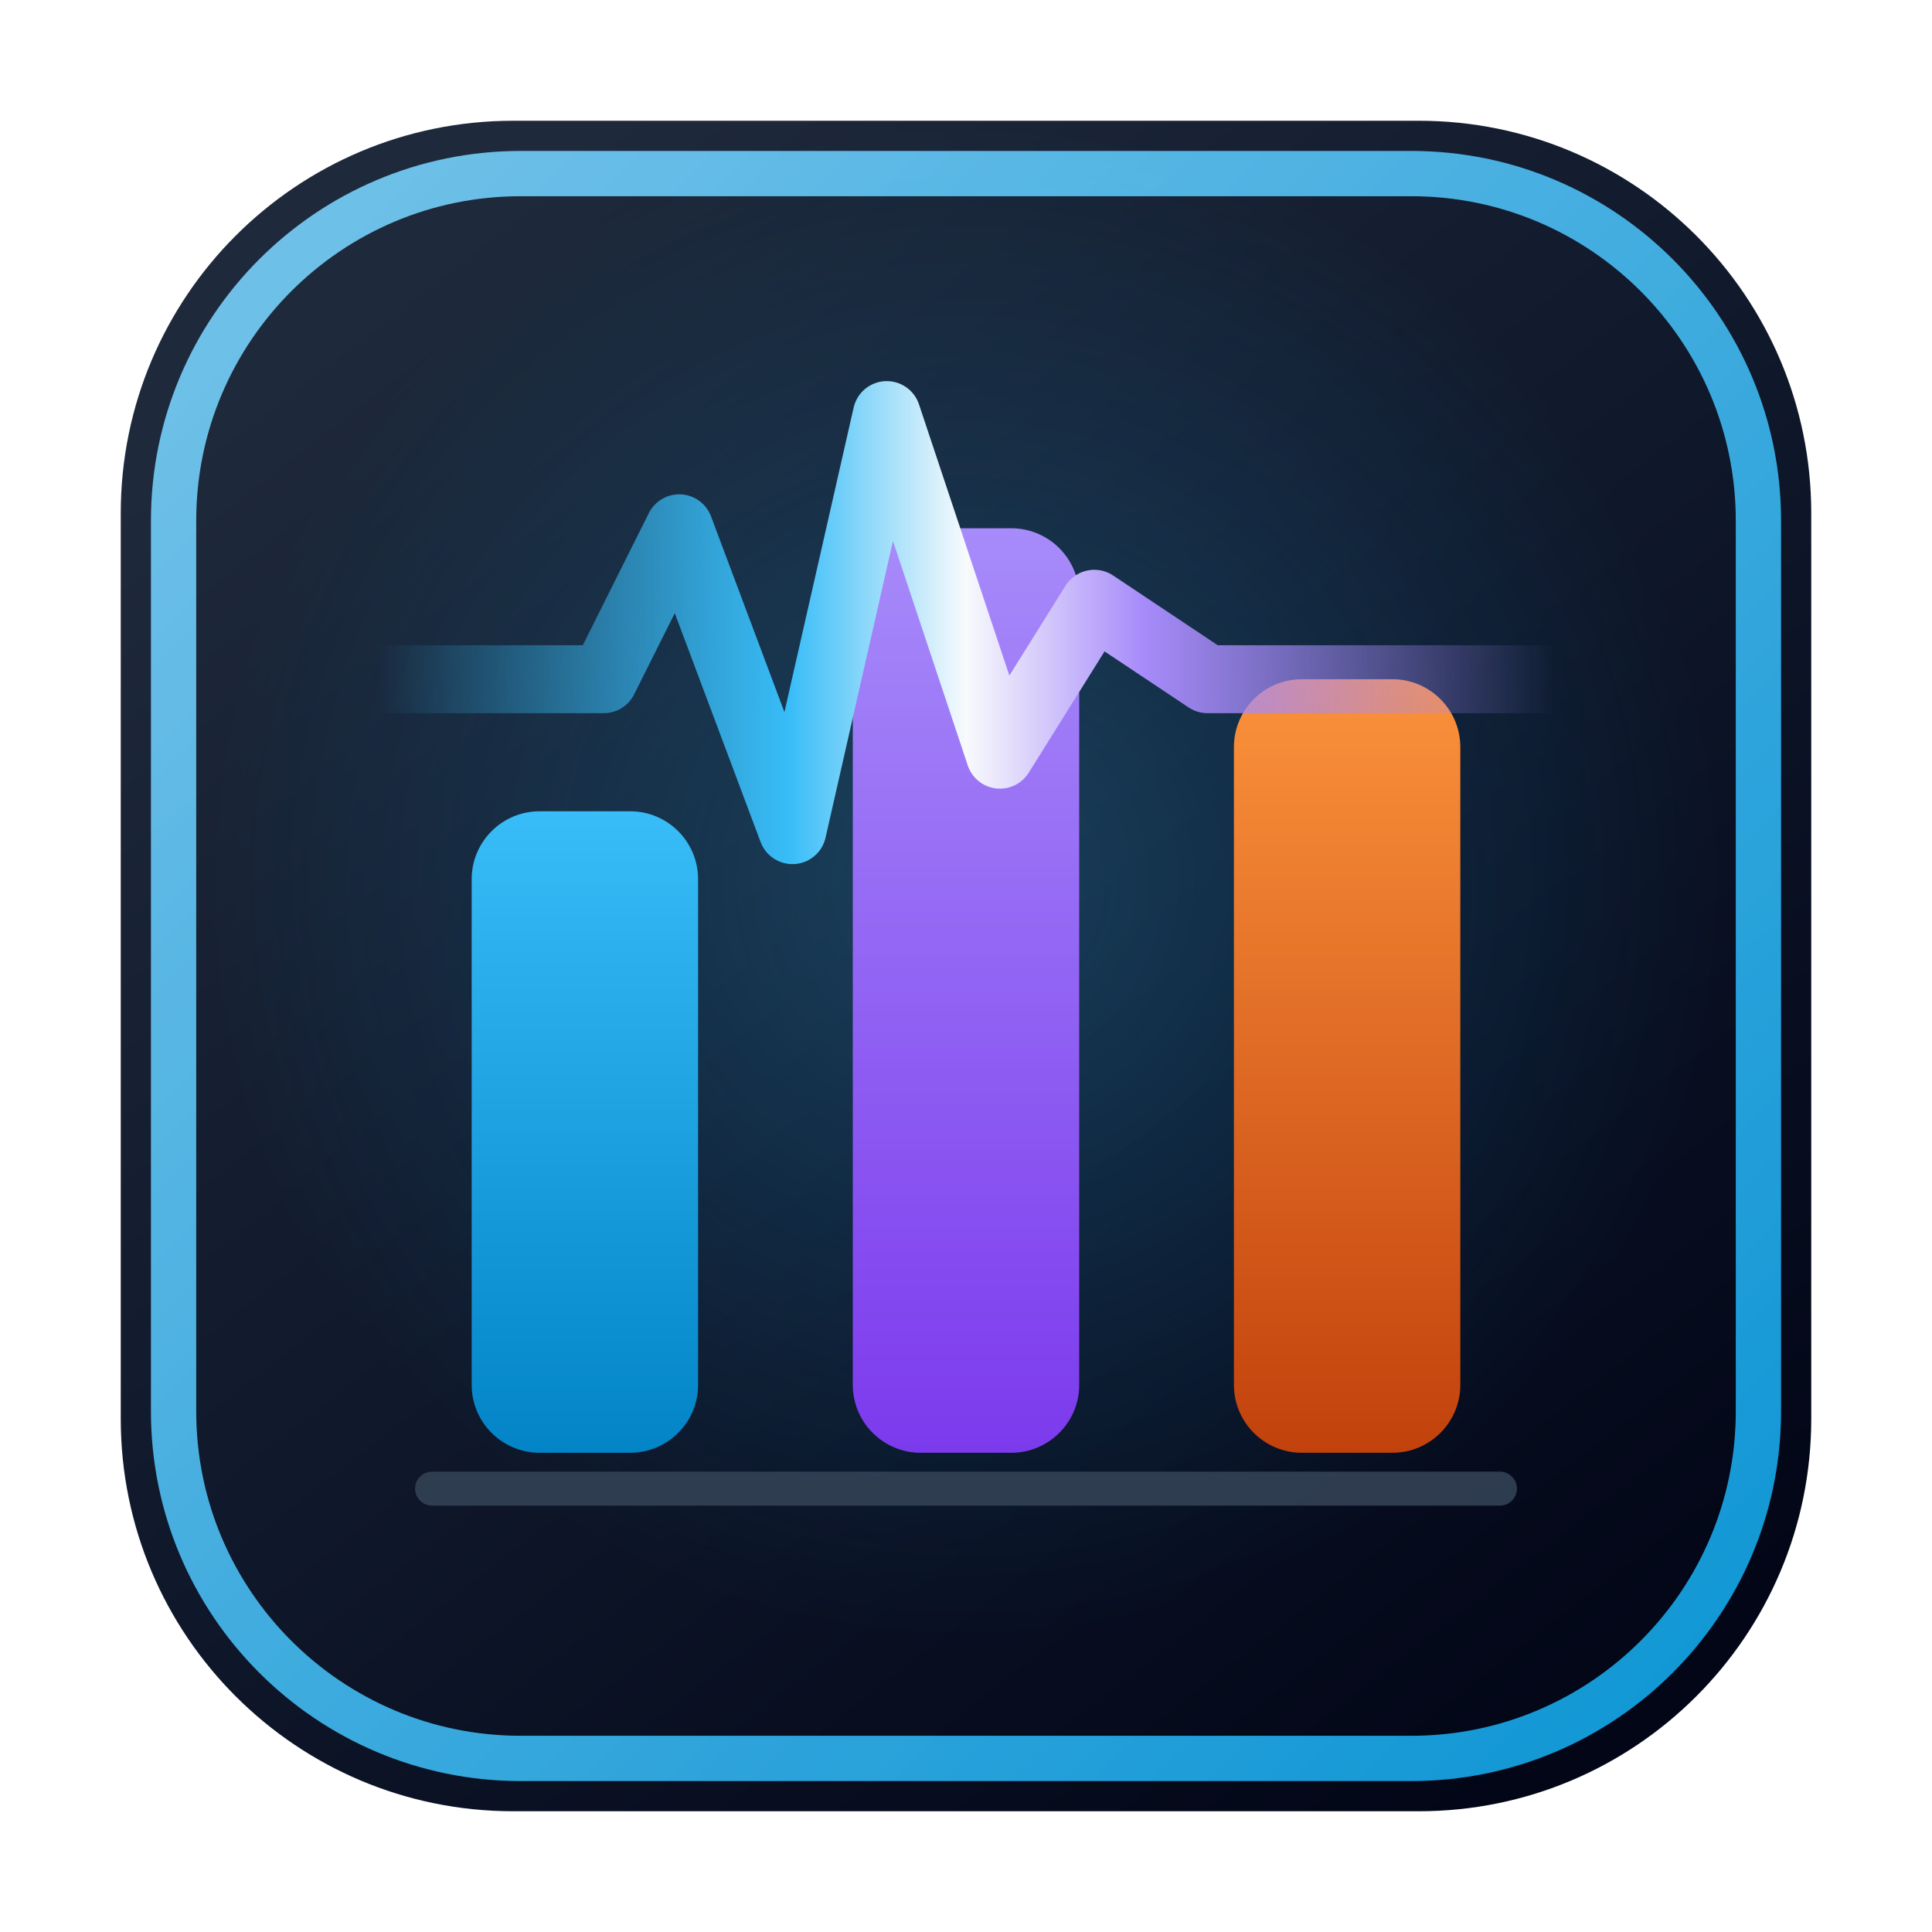
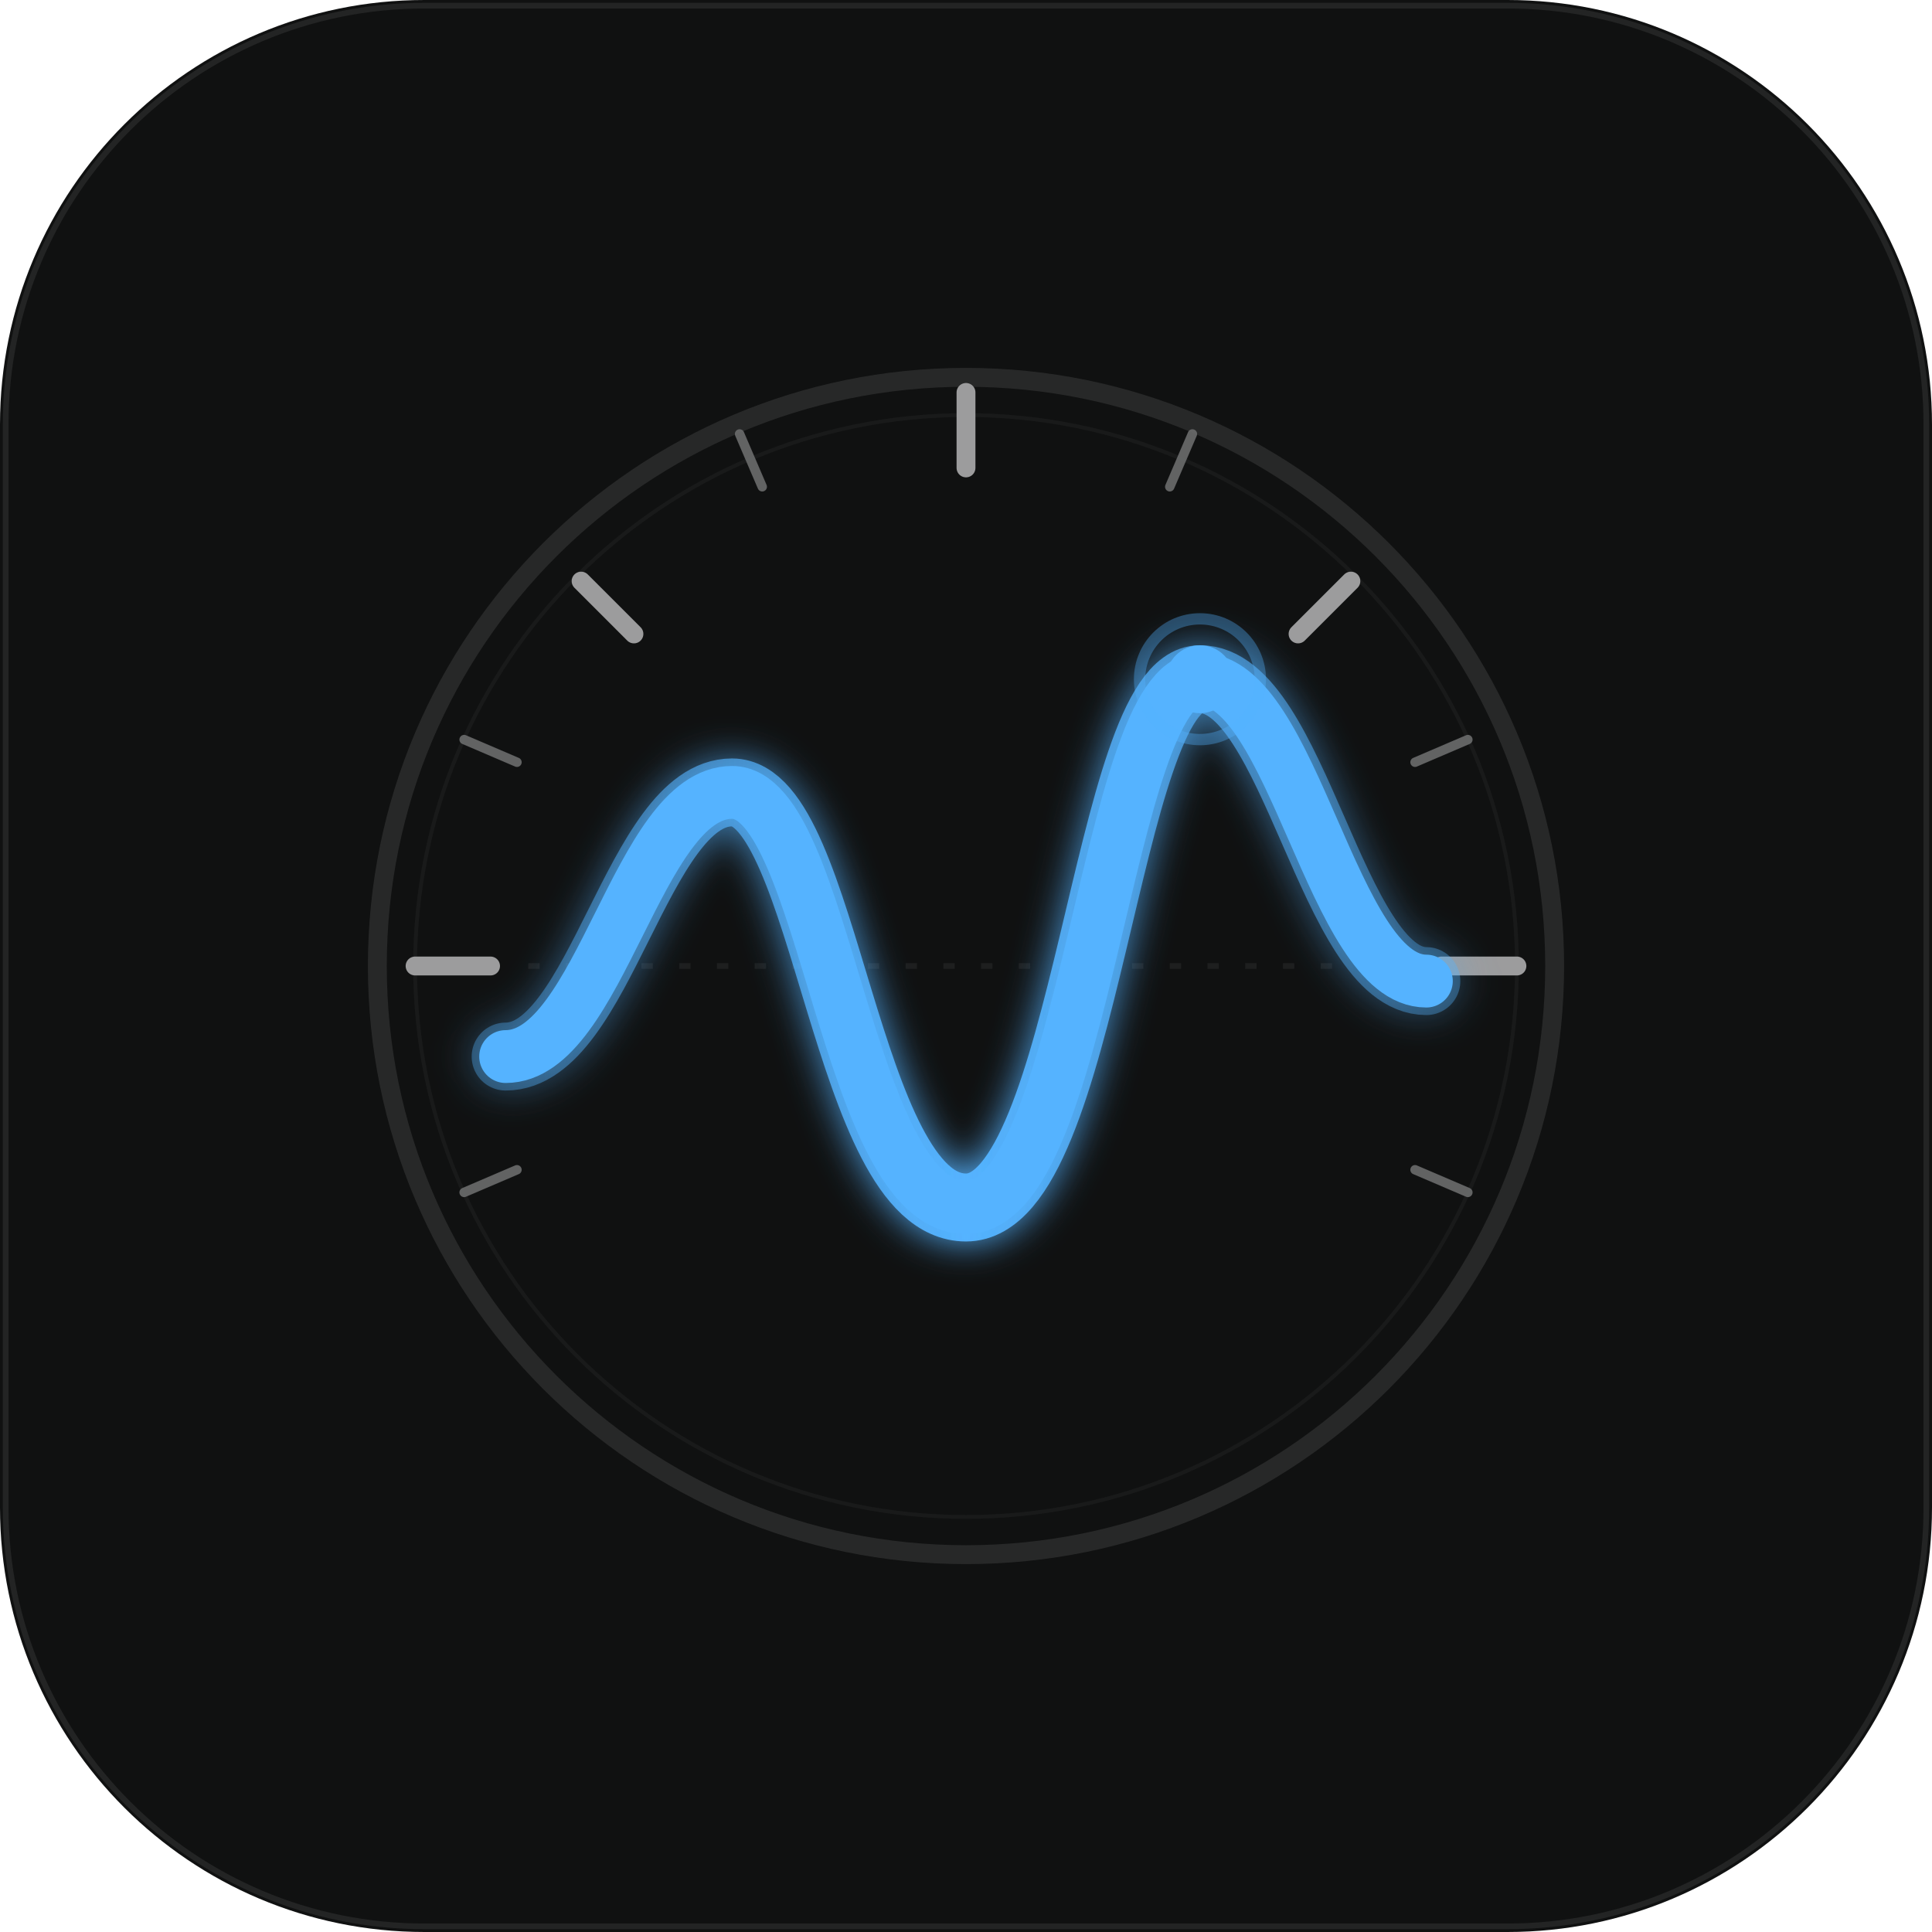
- <svg xmlns="http://www.w3.org/2000/svg" width="1024" height="1024" viewBox="0 0 1024 1024">
+ <svg xmlns="http://www.w3.org/2000/svg" viewBox="0 0 1024 1024" width="1024" height="1024" role="img" aria-label="SysMon">
  <defs>
-     <linearGradient id="bg" x1="18%" y1="8%" x2="86%" y2="96%">
-       <stop offset="0%" stop-color="#1e293b" />
-       <stop offset="50%" stop-color="#0f172a" />
-       <stop offset="100%" stop-color="#020617" />
+     <linearGradient id="waveGlow" x1="0%" y1="0%" x2="100%" y2="0%">
+       <stop offset="0%" stop-color="#55b3ff" stop-opacity="0.35" />
+       <stop offset="50%" stop-color="#55b3ff" stop-opacity="1" />
+       <stop offset="100%" stop-color="#55b3ff" stop-opacity="0.35" />
    </linearGradient>
-     <linearGradient id="frame" x1="0%" y1="0%" x2="100%" y2="100%">
-       <stop offset="0%" stop-color="#7dd3fc" />
-       <stop offset="100%" stop-color="#0ea5e9" />
-     </linearGradient>
-     <linearGradient id="bar1" x1="0%" y1="100%" x2="0%" y2="0%">
-       <stop offset="0%" stop-color="#0284c7" />
-       <stop offset="100%" stop-color="#38bdf8" />
-     </linearGradient>
-     <linearGradient id="bar2" x1="0%" y1="100%" x2="0%" y2="0%">
-       <stop offset="0%" stop-color="#7c3aed" />
-       <stop offset="100%" stop-color="#a78bfa" />
-     </linearGradient>
-     <linearGradient id="bar3" x1="0%" y1="100%" x2="0%" y2="0%">
-       <stop offset="0%" stop-color="#c2410c" />
-       <stop offset="100%" stop-color="#fb923c" />
-     </linearGradient>
-     <linearGradient id="pulse" x1="0%" y1="0%" x2="100%" y2="0%">
-       <stop offset="0%" stop-color="#38bdf8" stop-opacity="0" />
-       <stop offset="35%" stop-color="#38bdf8" />
-       <stop offset="50%" stop-color="#f8fafc" />
-       <stop offset="65%" stop-color="#a78bfa" />
-       <stop offset="100%" stop-color="#a78bfa" stop-opacity="0" />
-     </linearGradient>
-     <radialGradient id="glow" cx="50%" cy="45%" r="45%">
-       <stop offset="0%" stop-color="#38bdf8" stop-opacity="0.24" />
-       <stop offset="100%" stop-color="#0ea5e9" stop-opacity="0" />
-     </radialGradient>
+     <filter id="softGlow" x="-20%" y="-40%" width="140%" height="180%">
+       <feGaussianBlur stdDeviation="10" result="b" />
+       <feMerge>
+         <feMergeNode in="b" />
+         <feMergeNode in="SourceGraphic" />
+       </feMerge>
+     </filter>
  </defs>
-   <rect x="64" y="64" width="896" height="896" rx="208" fill="url(#bg)" />
-   <rect x="64" y="64" width="896" height="896" rx="208" fill="url(#glow)" />
-   <rect x="92" y="92" width="840" height="840" rx="184" fill="none" stroke="url(#frame)" stroke-width="24" opacity="0.9" />
-   <g>
-     <rect x="250" y="430" width="120" height="340" rx="36" fill="url(#bar1)" />
-     <rect x="452" y="280" width="120" height="490" rx="36" fill="url(#bar2)" />
-     <rect x="654" y="360" width="120" height="410" rx="36" fill="url(#bar3)" />
+   <rect width="1024" height="1024" rx="225" ry="225" fill="#101111" />
+   <rect x="3" y="3" width="1018" height="1018" rx="222" ry="222" fill="none" stroke="rgba(255,255,255,0.08)" stroke-width="3" />
+   <circle cx="512" cy="512" r="312" fill="none" stroke="rgba(255,255,255,0.10)" stroke-width="10" />
+   <circle cx="512" cy="512" r="292" fill="none" stroke="rgba(255,255,255,0.04)" stroke-width="2" />
+   <g stroke="#9c9c9d" stroke-linecap="round" fill="none">
+     <path d="M512 208 L512 248" stroke-width="10" />
+     <path d="M308 308 L336 336" stroke-width="10" />
+     <path d="M716 308 L688 336" stroke-width="10" />
+     <path d="M220 512 L260 512" stroke-width="10" />
+     <path d="M804 512 L764 512" stroke-width="10" />
+     <g stroke="#6a6b6c" stroke-width="5" opacity="0.9">
+       <path d="M392 230 L404 258" />
+       <path d="M632 230 L620 258" />
+       <path d="M246 392 L274 404" />
+       <path d="M778 392 L750 404" />
+       <path d="M246 632 L274 620" />
+       <path d="M778 632 L750 620" />
+     </g>
  </g>
-   <path d="M 200 360        L 320 360        L 360 280        L 420 440        L 470 220        L 530 400        L 580 320        L 640 360        L 824 360" fill="none" stroke="url(#pulse)" stroke-width="36" stroke-linecap="round" stroke-linejoin="round" />
-   <rect x="220" y="780" width="584" height="18" rx="9" fill="#334155" opacity="0.9" />
+   <line x1="280" y1="512" x2="744" y2="512" stroke="rgba(255,255,255,0.06)" stroke-width="3" stroke-dasharray="6 14" />
+   <path d="M268 560        C 318 560, 338 420, 388 420        C 438 420, 448 640, 512 640        C 576 640, 586 360, 636 360        C 686 360, 706 520, 756 520" fill="none" stroke="url(#waveGlow)" stroke-width="36" stroke-linecap="round" stroke-linejoin="round" filter="url(#softGlow)" />
+   <path d="M268 560        C 318 560, 338 420, 388 420        C 438 420, 448 640, 512 640        C 576 640, 586 360, 636 360        C 686 360, 706 520, 756 520" fill="none" stroke="#55b3ff" stroke-width="28" stroke-linecap="round" stroke-linejoin="round" />
+   <circle cx="636" cy="360" r="18" fill="#55b3ff" />
+   <circle cx="636" cy="360" r="32" fill="none" stroke="#55b3ff" stroke-opacity="0.35" stroke-width="6" />
</svg>
